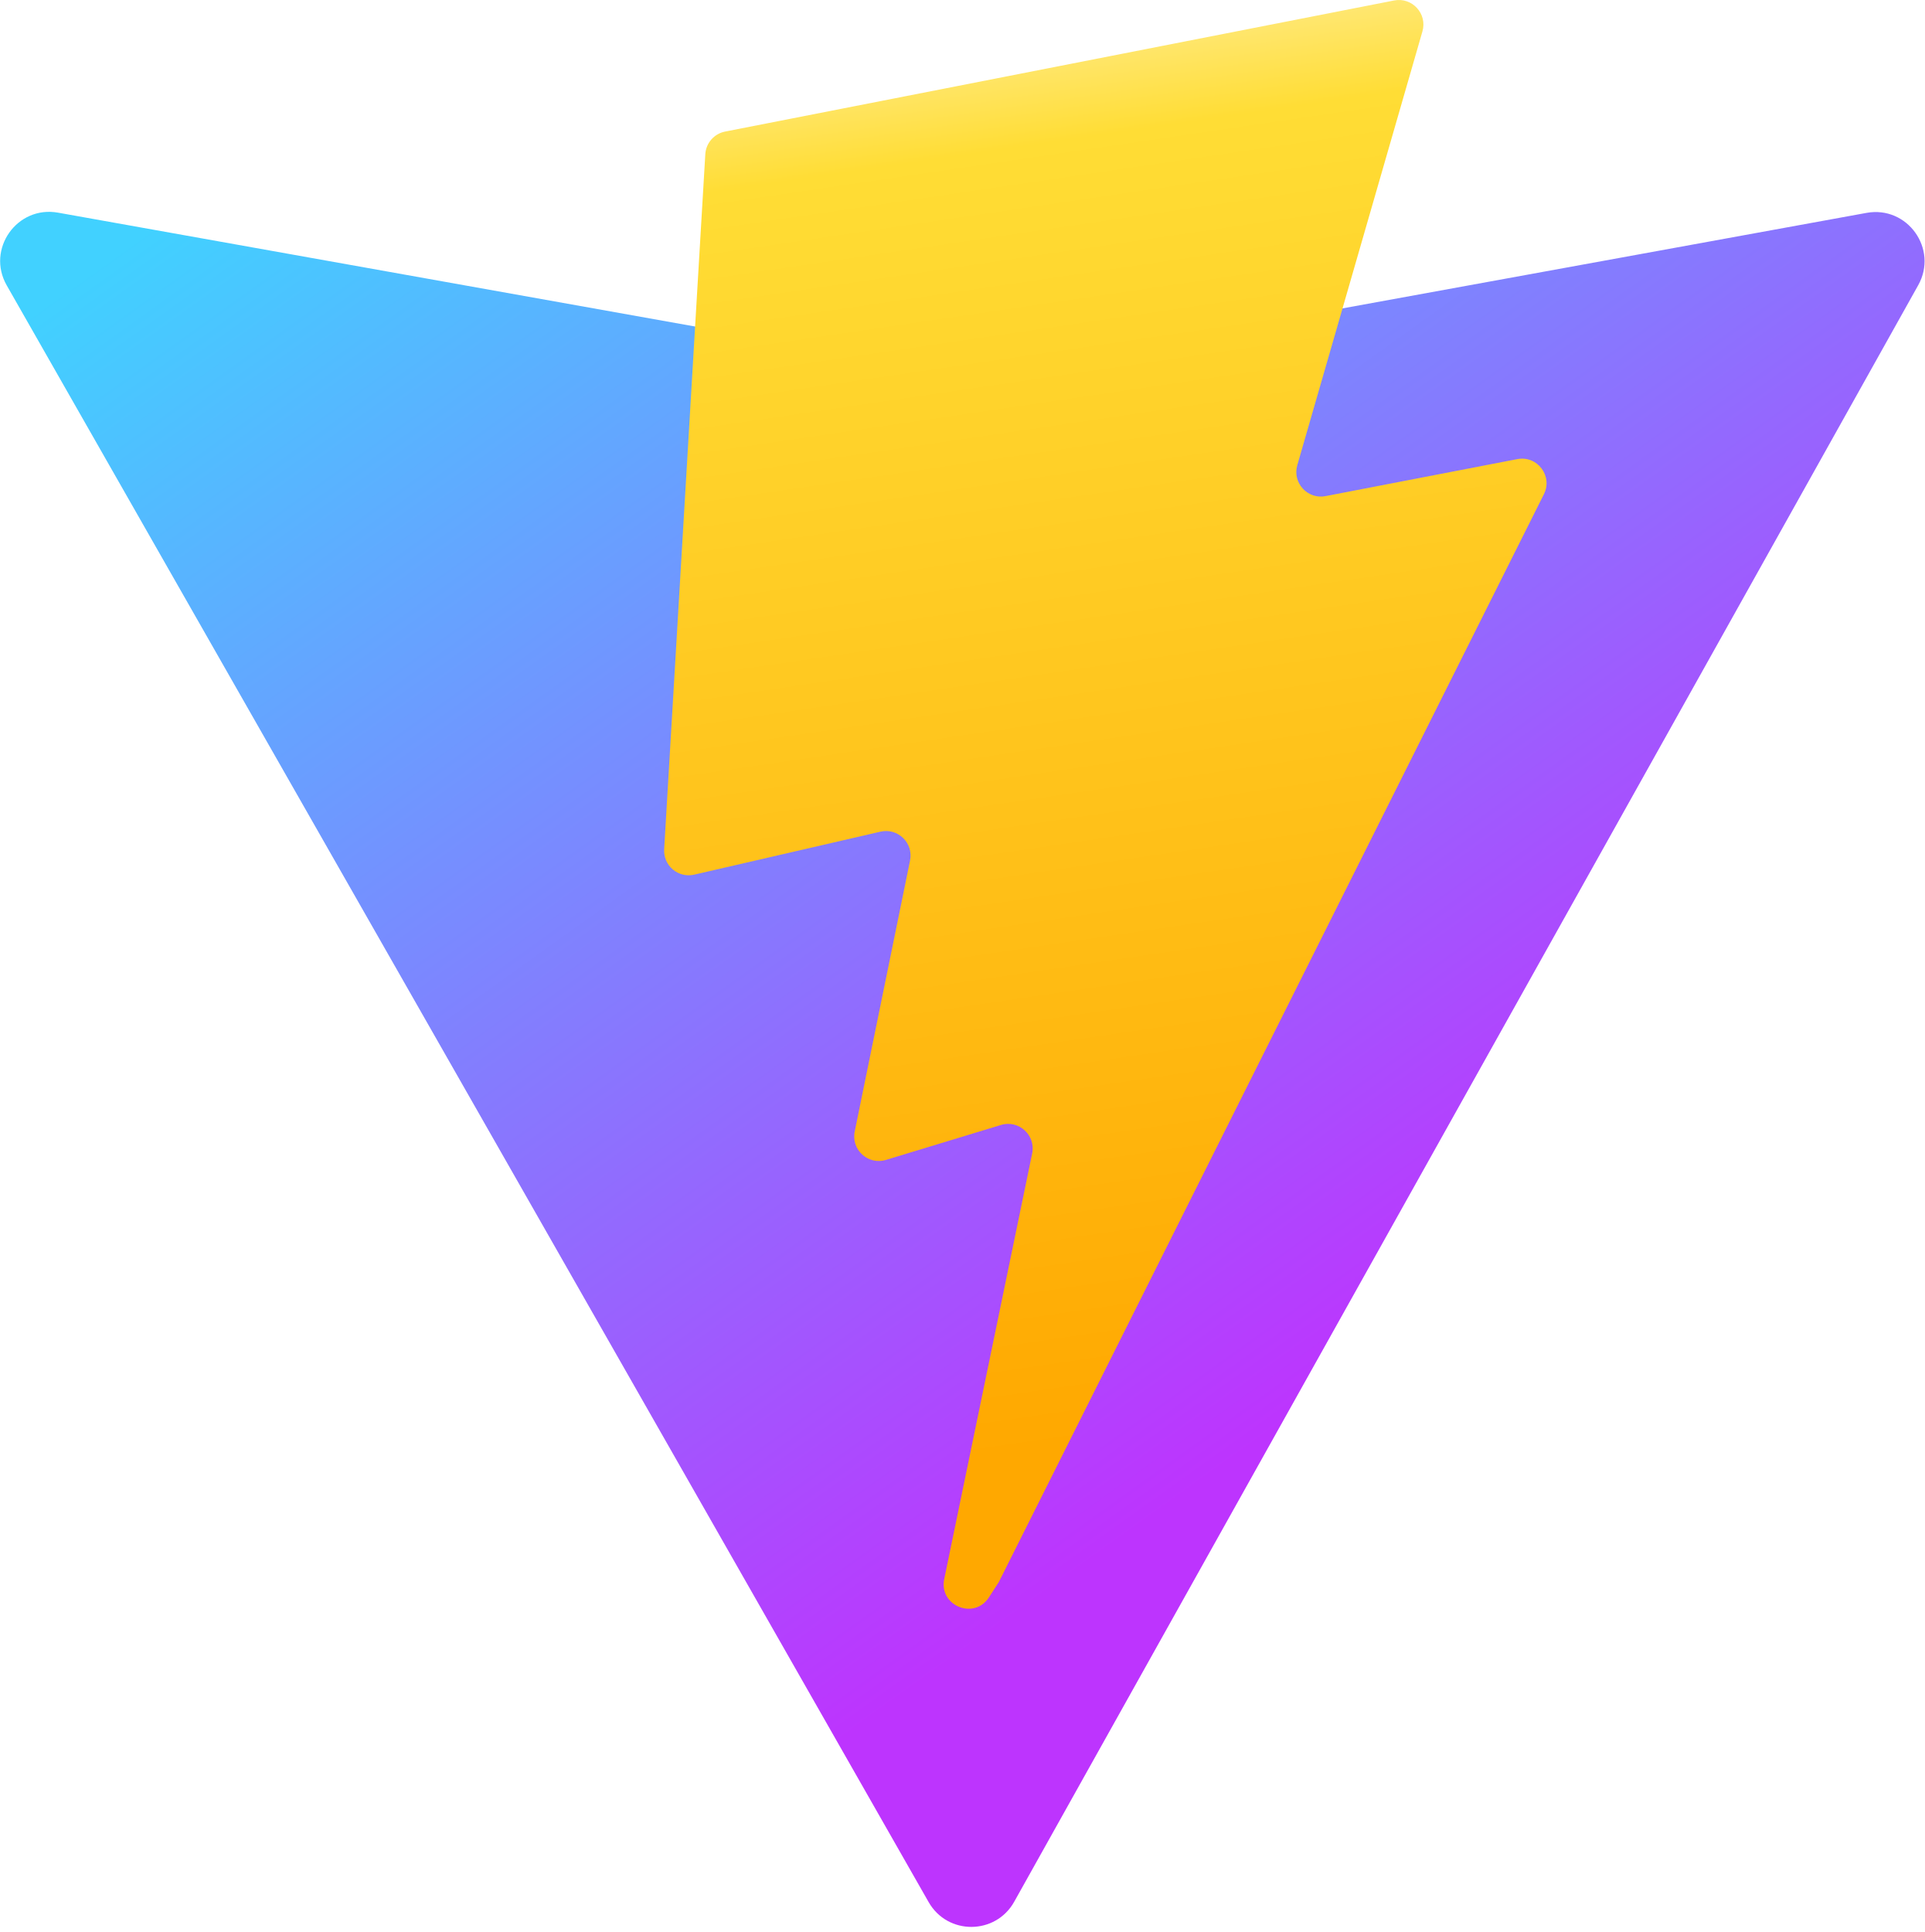
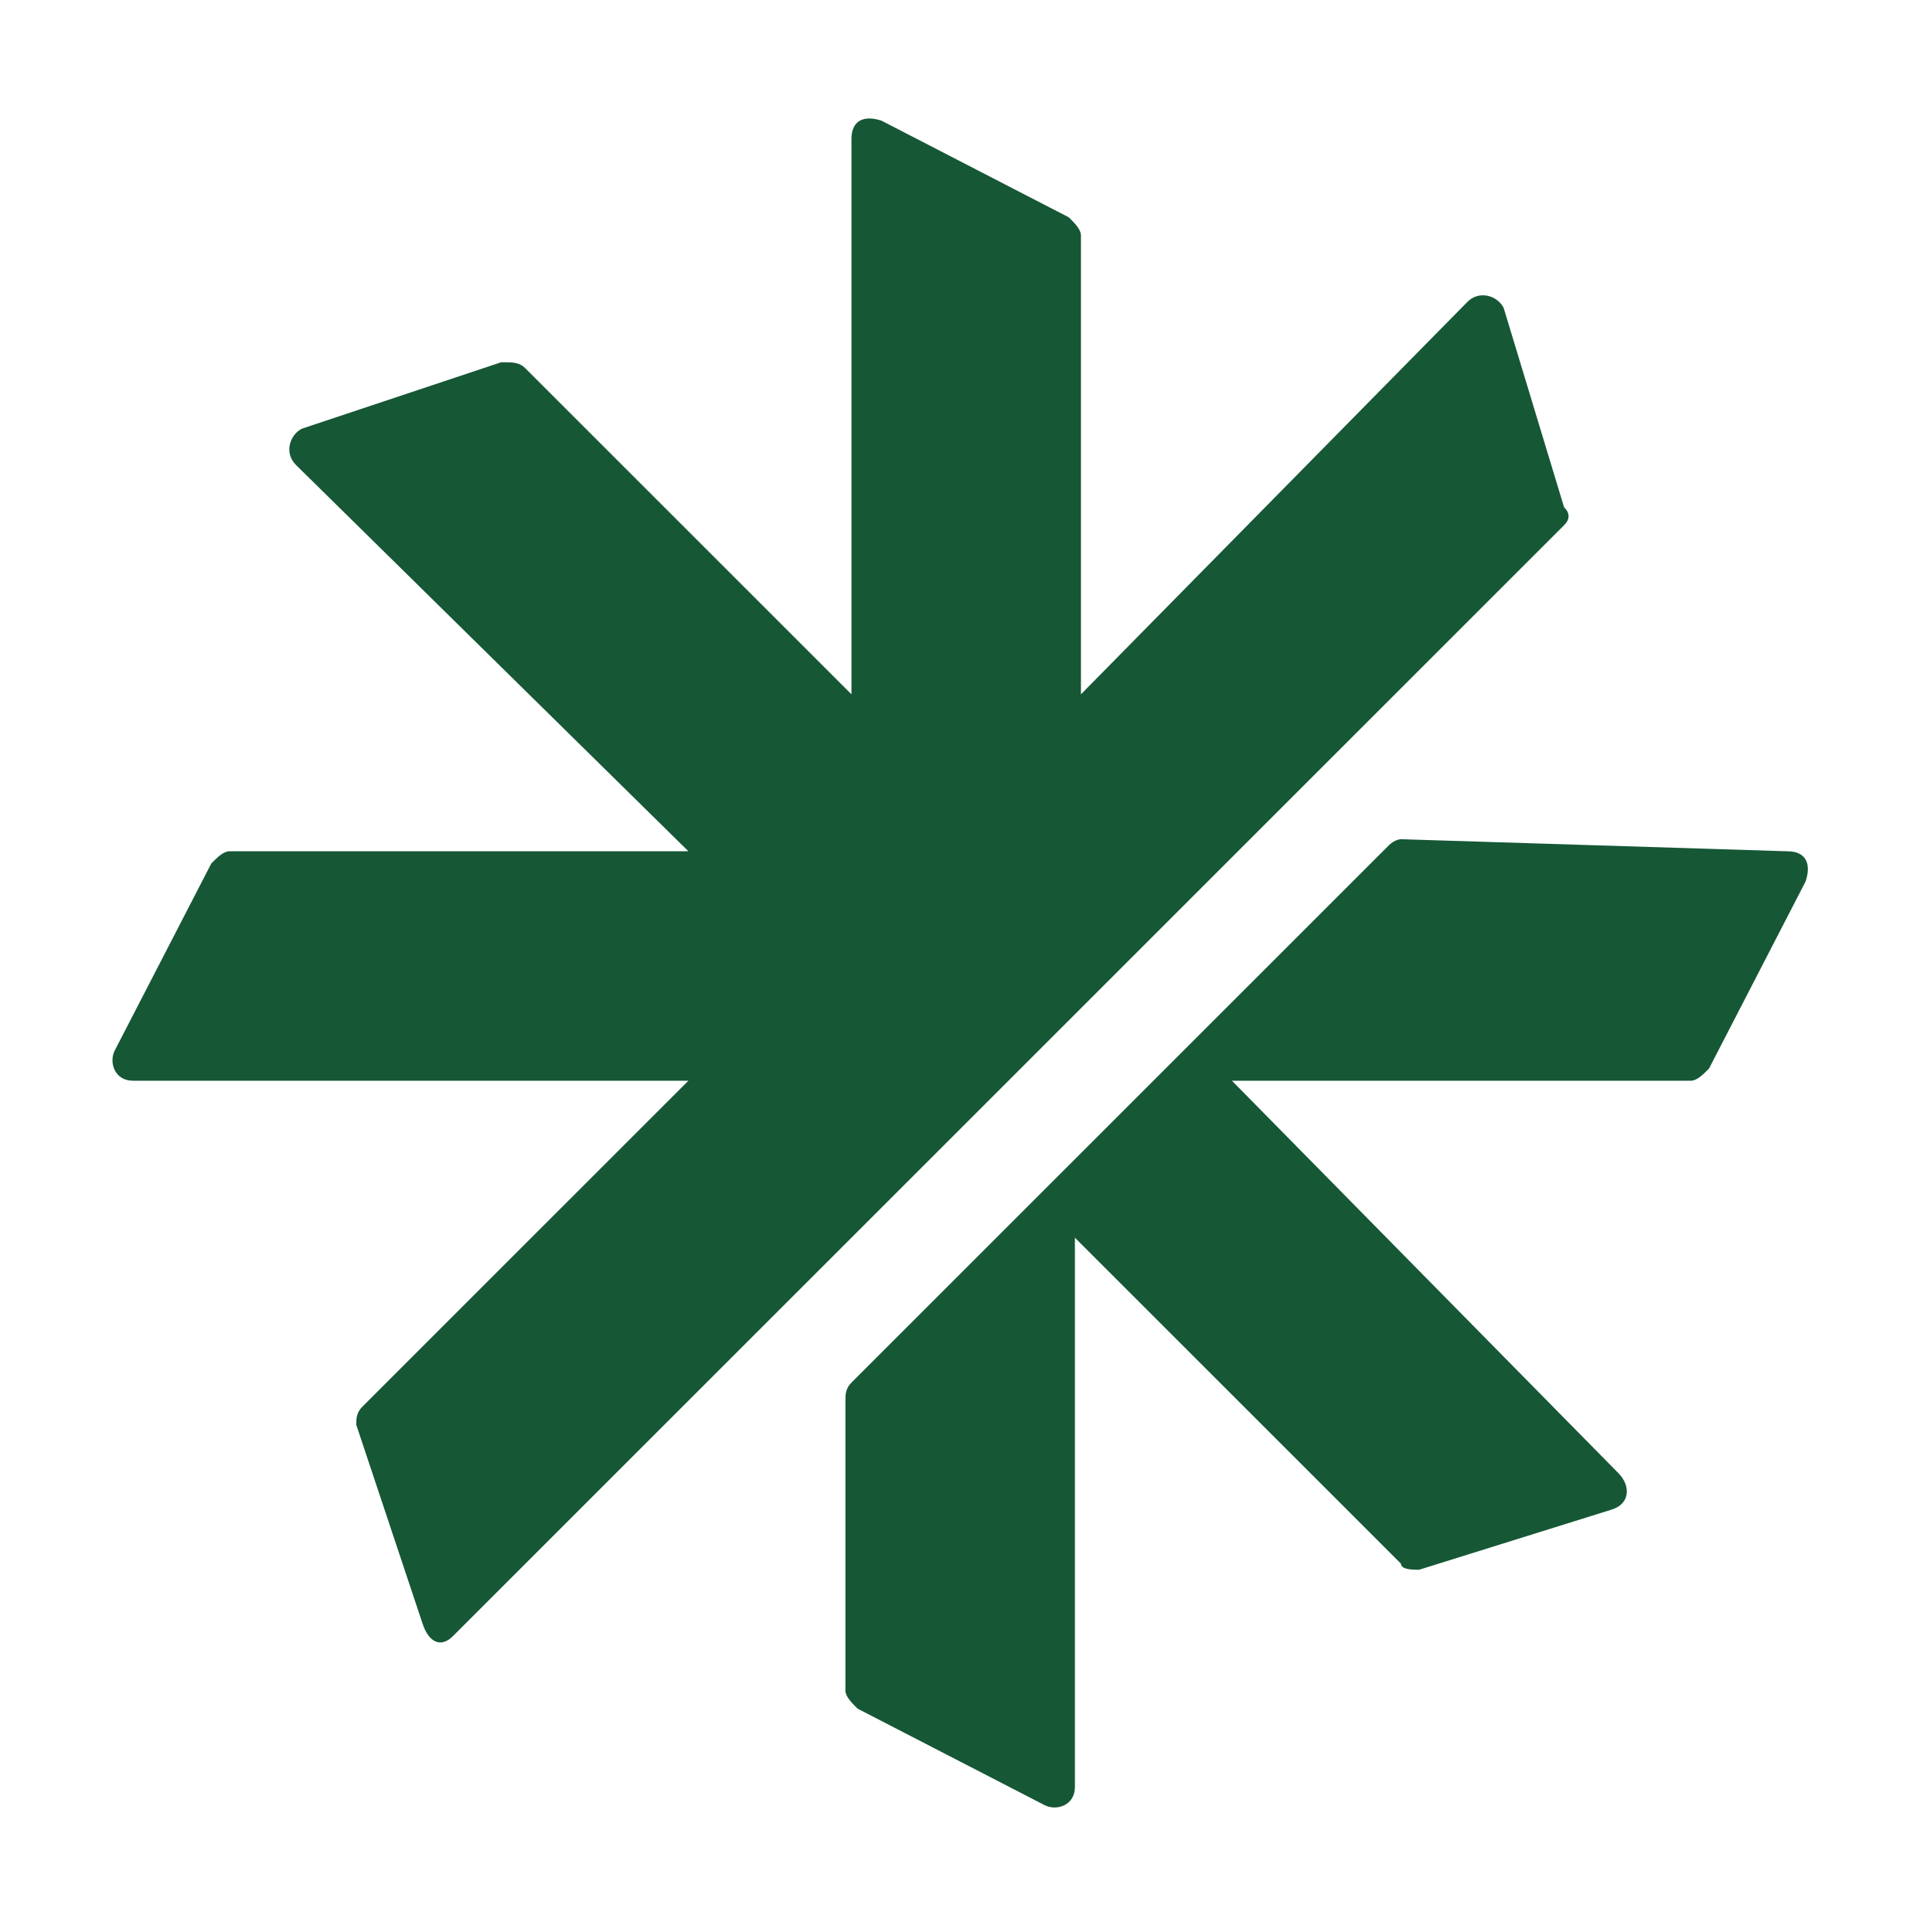
- <svg xmlns="http://www.w3.org/2000/svg" aria-hidden="true" role="img" class="iconify iconify--logos" width="31.88" height="32" preserveAspectRatio="xMidYMid meet" viewBox="0 0 256 257">
-   <defs>
-     <linearGradient id="IconifyId1813088fe1fbc01fb466" x1="-.828%" x2="57.636%" y1="7.652%" y2="78.411%">
-       <stop offset="0%" stop-color="#41D1FF" />
-       <stop offset="100%" stop-color="#BD34FE" />
-     </linearGradient>
-     <linearGradient id="IconifyId1813088fe1fbc01fb467" x1="43.376%" x2="50.316%" y1="2.242%" y2="89.03%">
-       <stop offset="0%" stop-color="#FFEA83" />
-       <stop offset="8.333%" stop-color="#FFDD35" />
-       <stop offset="100%" stop-color="#FFA800" />
-     </linearGradient>
-   </defs>
-   <path fill="url(#IconifyId1813088fe1fbc01fb466)" d="M255.153 37.938L134.897 252.976c-2.483 4.44-8.862 4.466-11.382.048L.875 37.958c-2.746-4.814 1.371-10.646 6.827-9.67l120.385 21.517a6.537 6.537 0 0 0 2.322-.004l117.867-21.483c5.438-.991 9.574 4.796 6.877 9.62Z" />
-   <path fill="url(#IconifyId1813088fe1fbc01fb467)" d="M185.432.063L96.44 17.501a3.268 3.268 0 0 0-2.634 3.014l-5.474 92.456a3.268 3.268 0 0 0 3.997 3.378l24.777-5.718c2.318-.535 4.413 1.507 3.936 3.838l-7.361 36.047c-.495 2.426 1.782 4.5 4.151 3.78l15.304-4.649c2.372-.72 4.652 1.36 4.15 3.788l-11.698 56.621c-.732 3.542 3.979 5.473 5.943 2.437l1.313-2.028l72.516-144.72c1.215-2.423-.88-5.186-3.54-4.672l-25.505 4.922c-2.396.462-4.435-1.77-3.759-4.114l16.646-57.705c.677-2.35-1.37-4.583-3.769-4.113Z" />
+ <svg xmlns="http://www.w3.org/2000/svg" version="1.1" id="Capa_1" x="0px" y="0px" viewBox="0 0 31.9 32" style="enable-background:new 0 0 31.9 32;" xml:space="preserve">
+   <style type="text/css">
+ 	.st0{fill:#165736;}
+ </style>
+   <path class="st0" d="M25.9,8.7L7.5,27.1c-0.2,0.2-0.4,0.1-0.5-0.2l-1.1-3.3c0-0.1,0-0.2,0.1-0.3l5.4-5.4H2.2c-0.3,0-0.4-0.3-0.3-0.5  l1.6-3.1c0.1-0.1,0.2-0.2,0.3-0.2h7.6L4.9,7.7C4.7,7.5,4.8,7.2,5,7.1L8.3,6C8.5,6,8.6,6,8.7,6.1l5.4,5.4V2.3c0-0.3,0.2-0.4,0.5-0.3  l3.1,1.6c0.1,0.1,0.2,0.2,0.2,0.3v7.6L24.3,5c0.2-0.2,0.5-0.1,0.6,0.1l1,3.3C26,8.5,26,8.6,25.9,8.7L25.9,8.7z M29.6,14.1  c0.3,0,0.4,0.2,0.3,0.5l-1.6,3.1c-0.1,0.1-0.2,0.2-0.3,0.2h-7.6l6.4,6.5c0.2,0.2,0.2,0.5-0.1,0.6L23.5,26c-0.1,0-0.3,0-0.3-0.1  l-5.4-5.4v9.1c0,0.3-0.3,0.4-0.5,0.3l-3.1-1.6c-0.1-0.1-0.2-0.2-0.2-0.3v-4.8c0-0.1,0-0.2,0.1-0.3l8.9-8.9c0.1-0.1,0.2-0.1,0.2-0.1  L29.6,14.1L29.6,14.1z" />
</svg>
